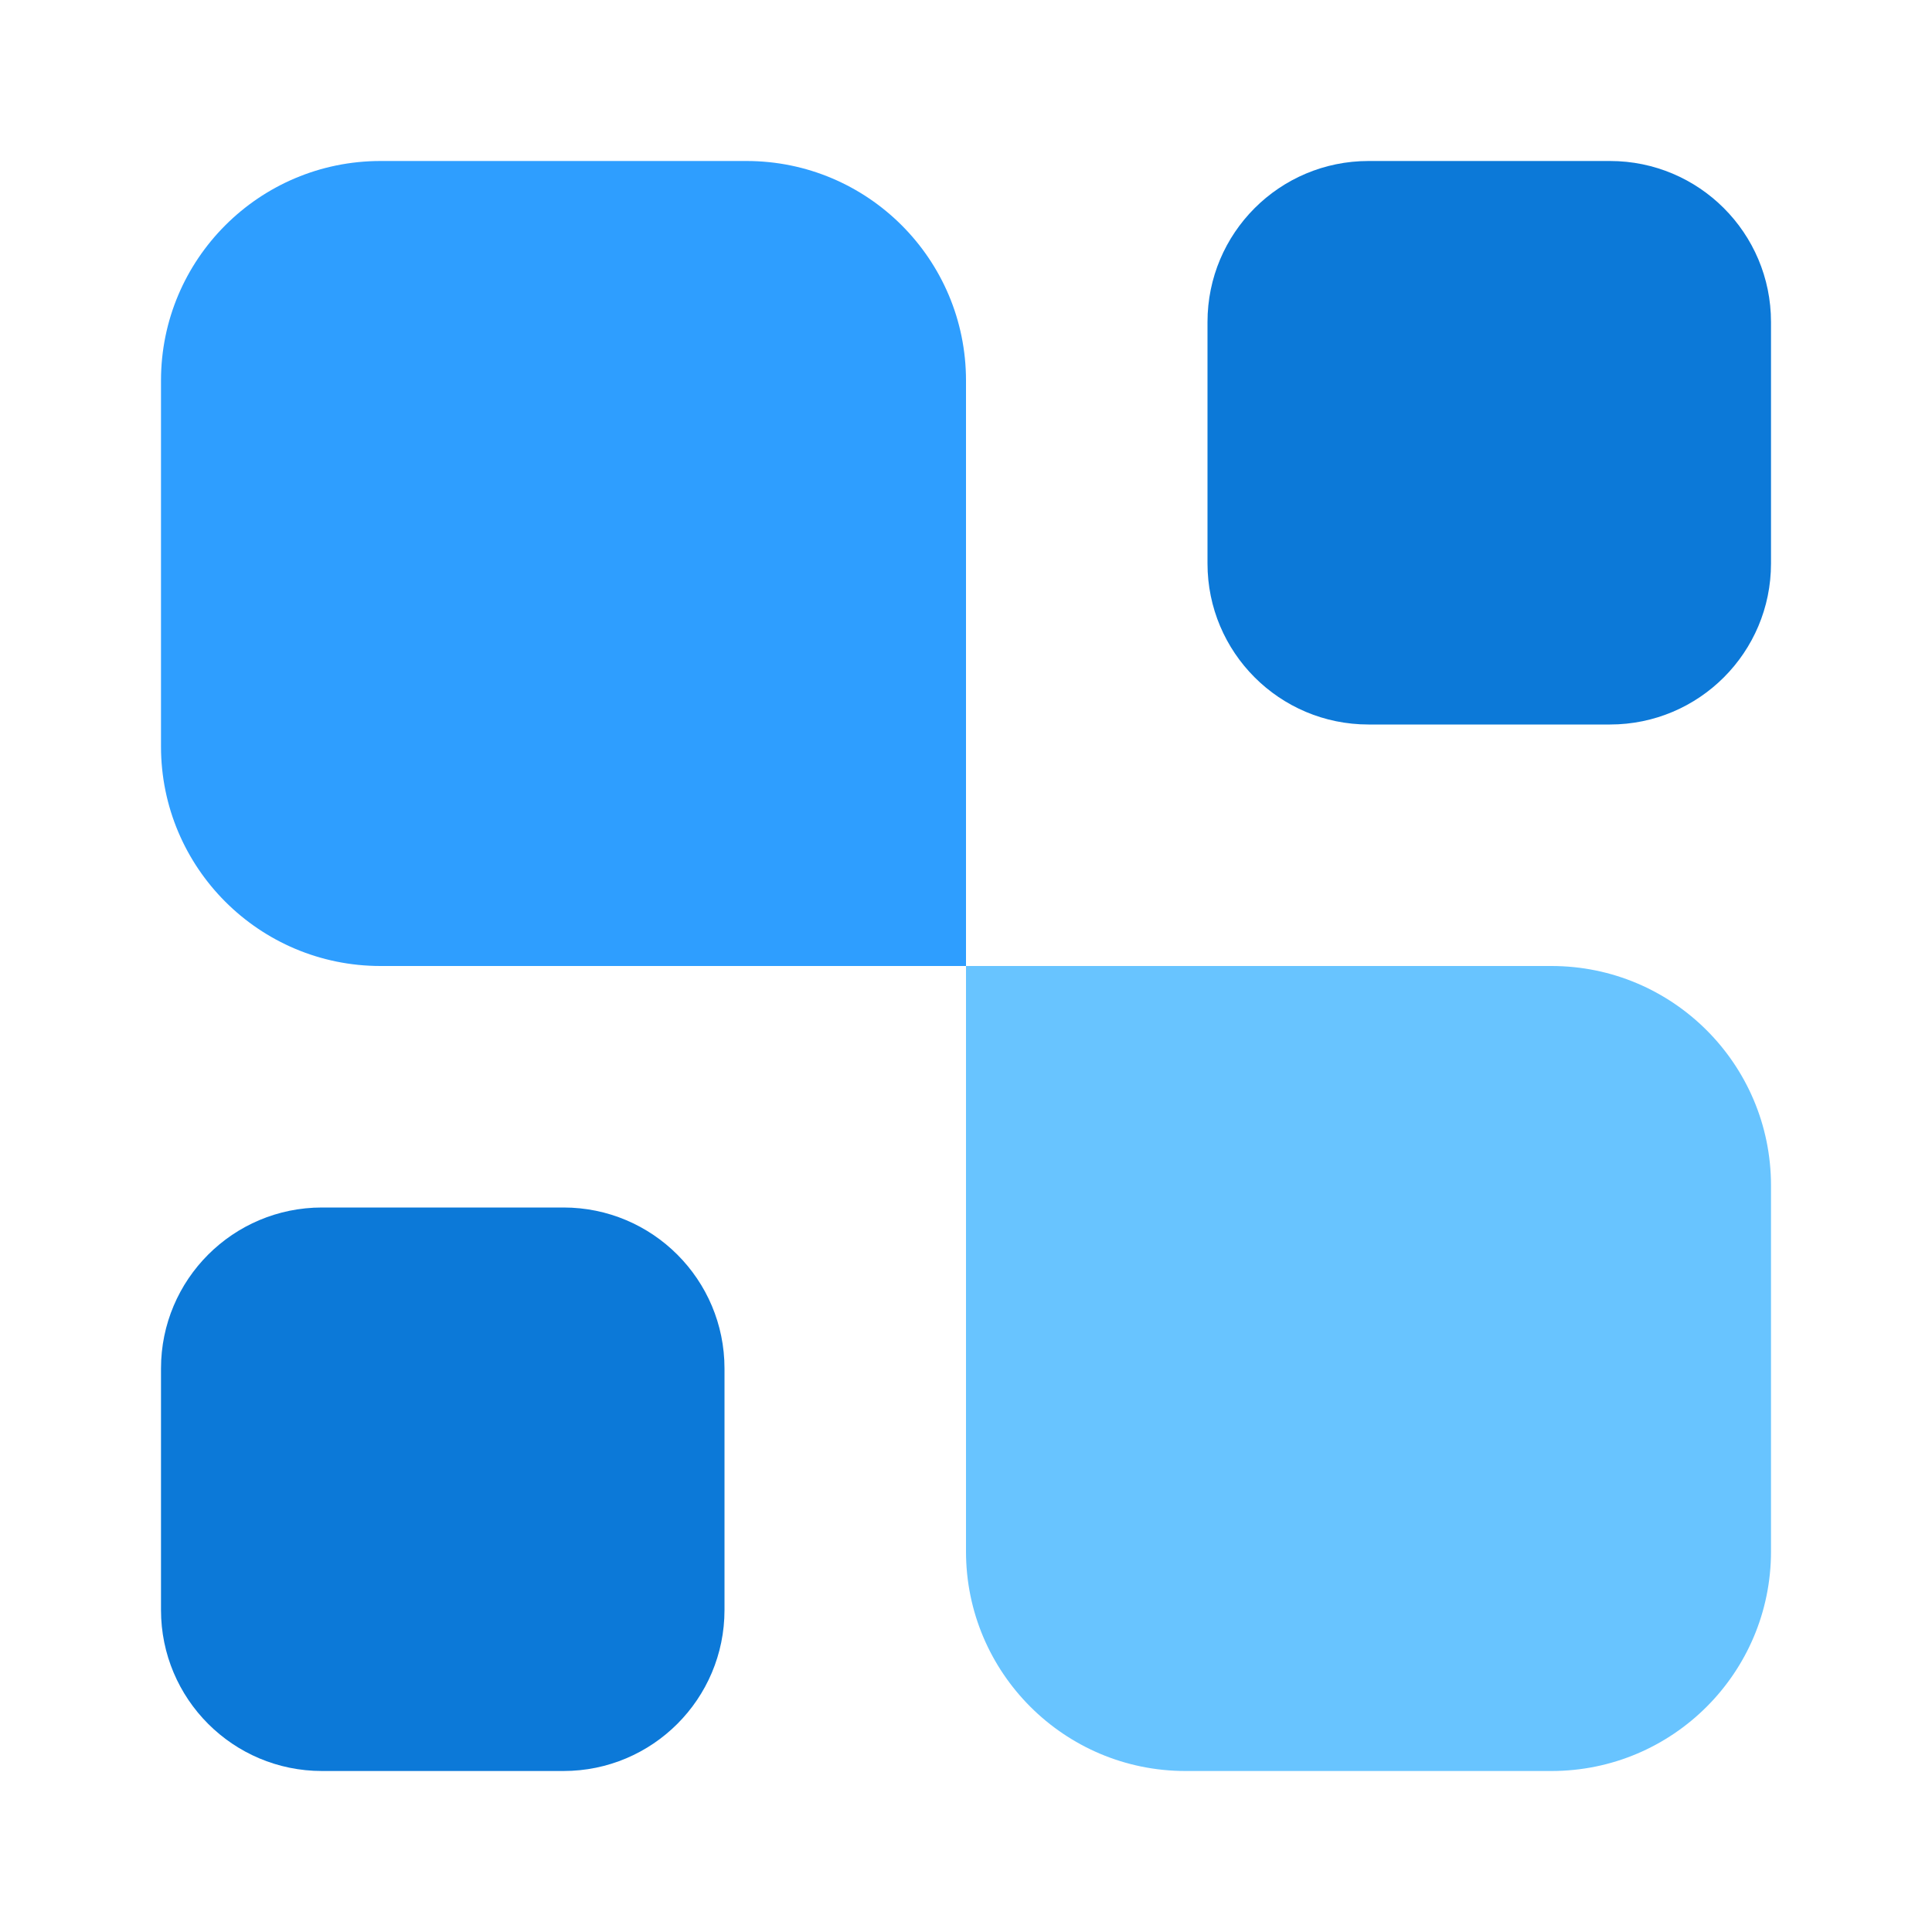
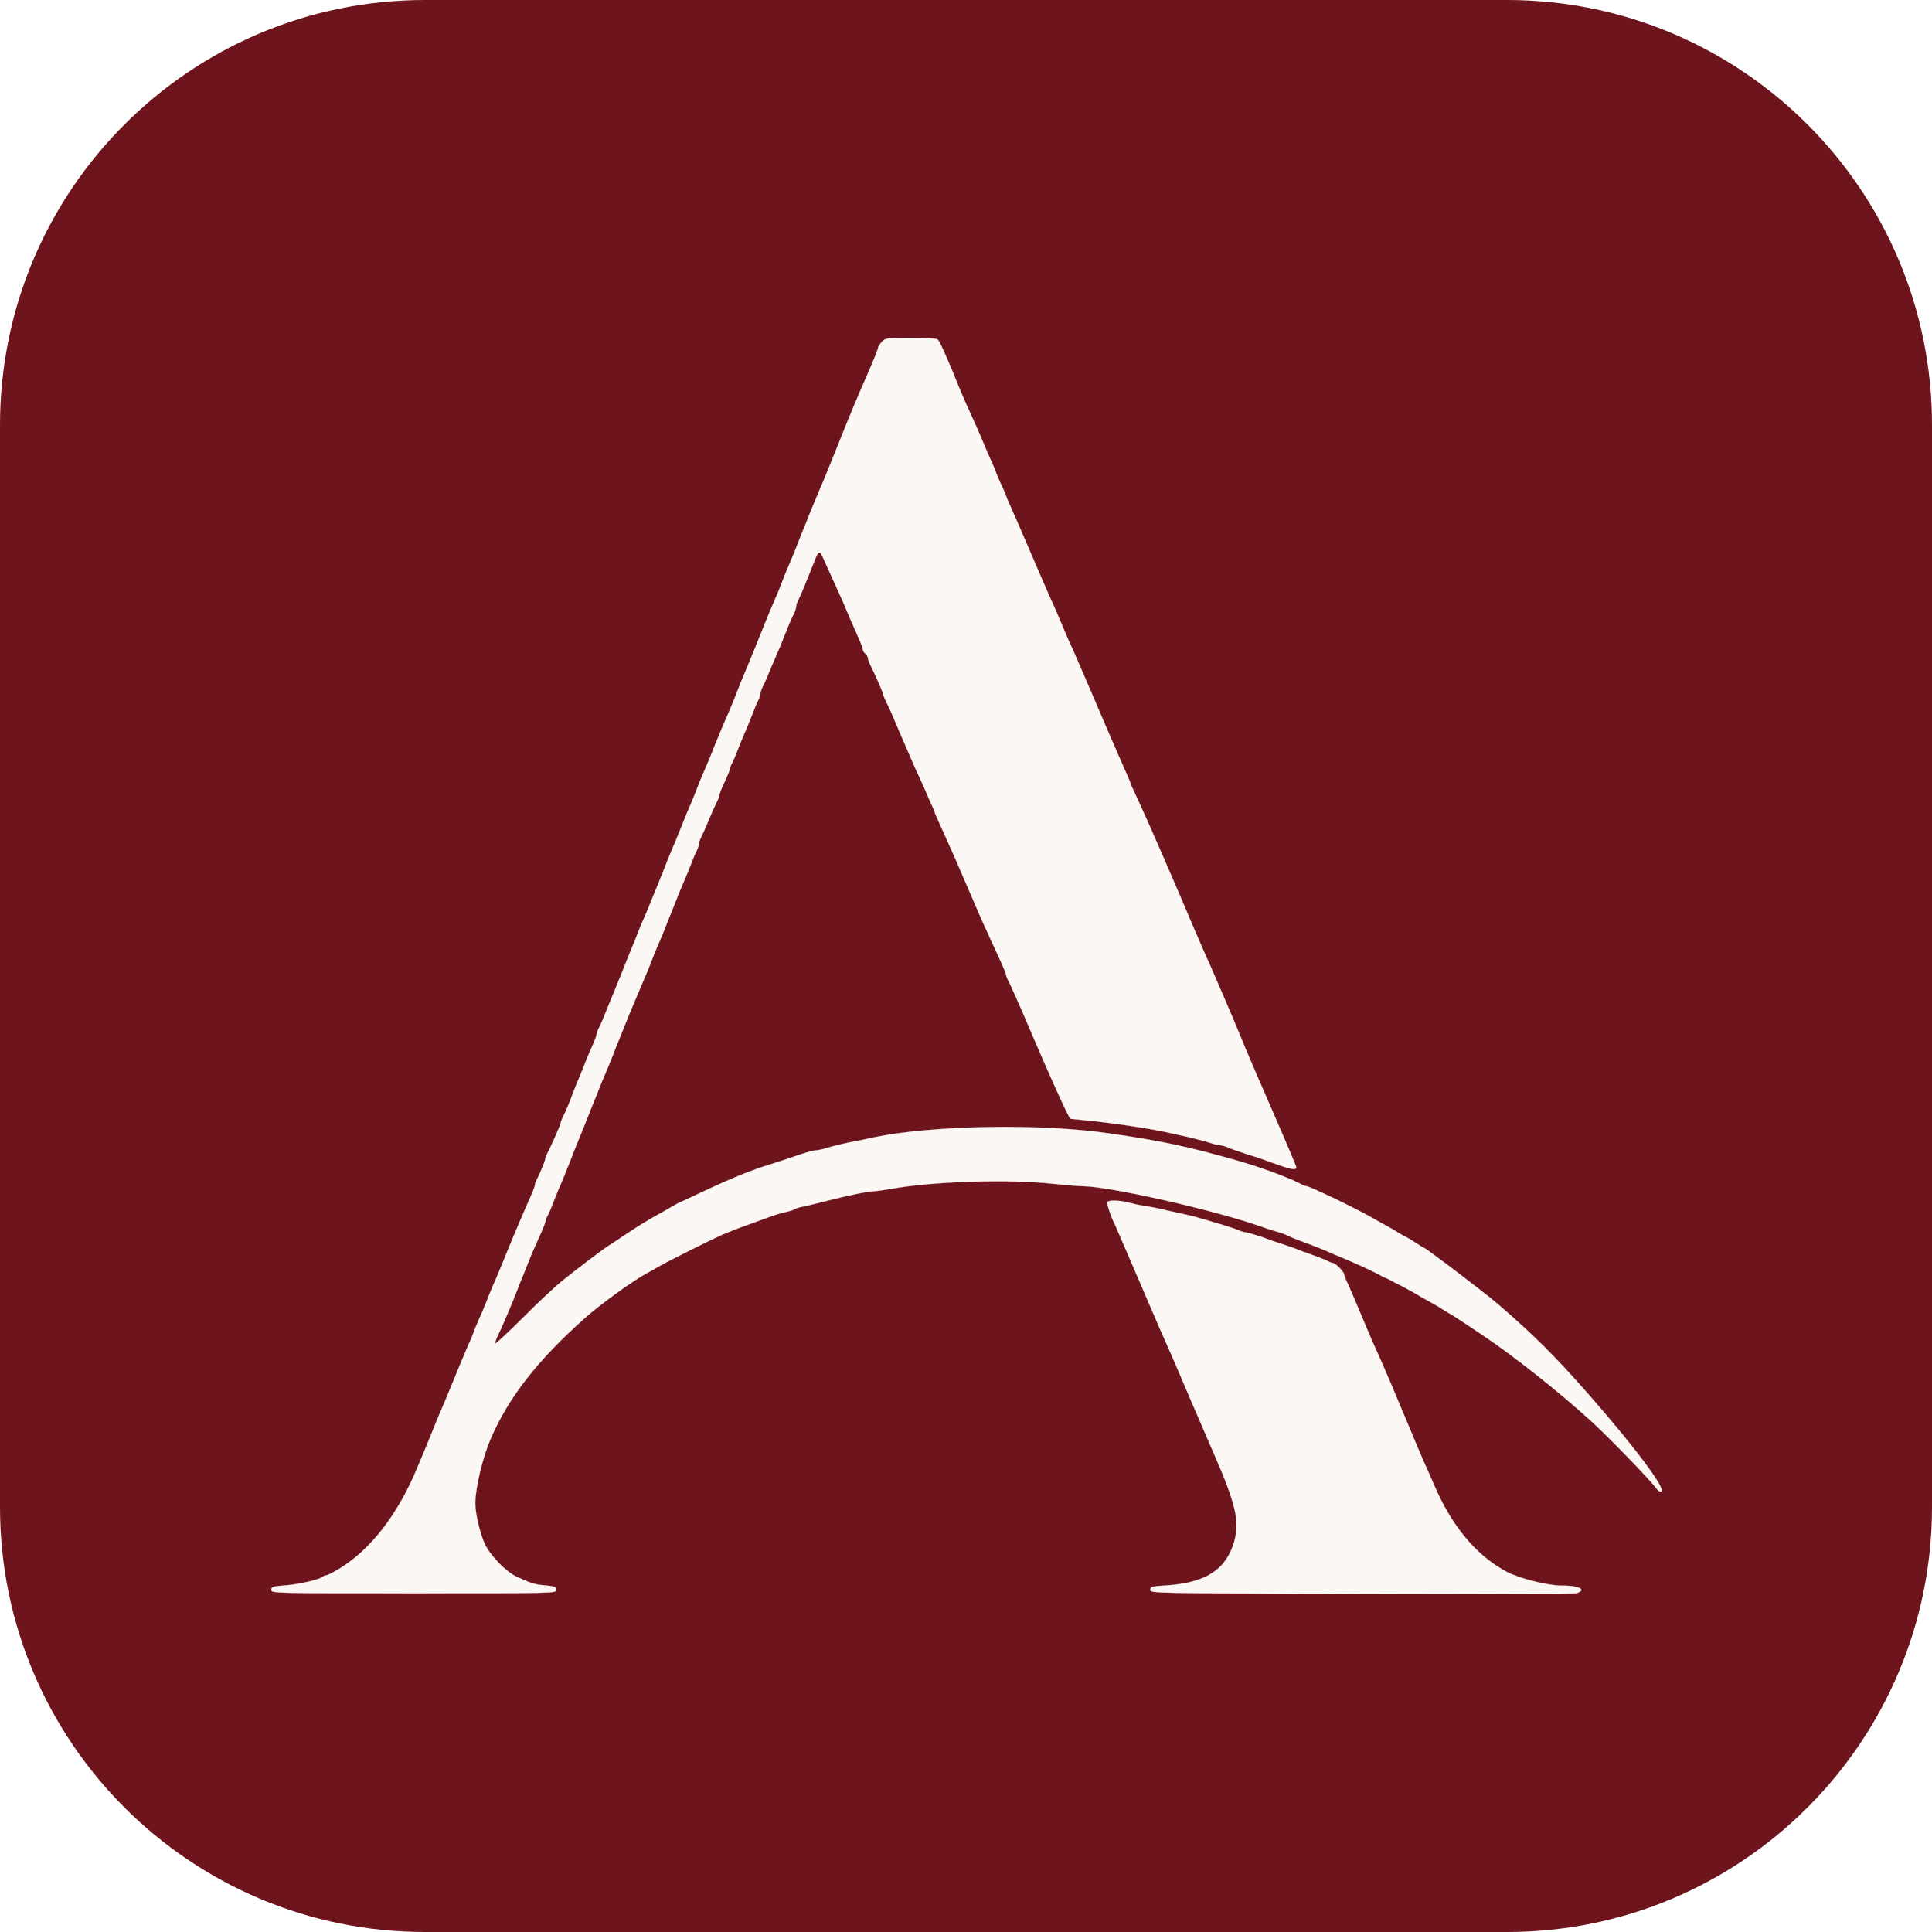
- <svg xmlns="http://www.w3.org/2000/svg" width="24" height="24" viewBox="0 0 24 24" fill="none">
-   <path d="M22 19.273C22 20.779 20.779 22 19.273 22H14.727C13.221 22 12 20.779 12 19.273V12H19.273C20.779 12 22 13.221 22 14.727V19.273Z" fill="#68C4FF" />
-   <path d="M20 2C21.105 2 22 2.895 22 4V7C22 8.105 21.105 9 20 9H17C15.895 9 15 8.105 15 7V4C15 2.895 15.895 2 17 2H20Z" fill="#0C79D8" />
-   <path d="M7 15C8.105 15 9 15.895 9 17V20C9 21.105 8.105 22 7 22H4C2.895 22 2 21.105 2 20V17C2 15.895 2.895 15 4 15H7Z" fill="#0C79D8" />
-   <path d="M12 12H4.727C3.221 12 2 10.779 2 9.273V4.727C2 3.221 3.221 2 4.727 2H9.273C10.779 2 12 3.221 12 4.727V12Z" fill="#2E9EFF" />
+ <svg xmlns="http://www.w3.org/2000/svg" viewBox="0 0 100 100" width="100" height="100" role="img" aria-label="Artimist Production">
+   <rect width="100" height="100" rx="22" fill="#6E141C" />
+   <g fill="#FBF7F4" stroke="#FBF7F4" stroke-width="1" stroke-linejoin="round" vector-effect="non-scaling-stroke" transform="translate(3.0454 6.0049) scale(0.088344) translate(0 1266) scale(.1 -.1)">
+     <path d="M4822 11337 c-12 -13 -22 -28 -22 -34 0 -10 -35 -95 -85 -208 -25 -56 -83 -194 -125 -300 -47 -118 -92 -228 -106 -262 -8 -18 -21 -49 -29 -68 -8 -19 -21 -50 -28 -68 -8 -17 -22 -52 -32 -77 -9 -25 -23 -58 -30 -75 -7 -16 -20 -50 -30 -75 -17 -44 -30 -78 -58 -143 -8 -17 -22 -52 -32 -77 -20 -54 -36 -93 -57 -140 -9 -19 -29 -69 -46 -110 -47 -118 -122 -302 -137 -335 -7 -16 -20 -50 -30 -75 -19 -51 -44 -111 -89 -213 -7 -17 -28 -68 -46 -112 -17 -44 -38 -96 -47 -115 -30 -69 -41 -96 -58 -140 -9 -25 -23 -58 -30 -75 -18 -40 -38 -89 -64 -155 -22 -55 -32 -79 -56 -135 -7 -16 -23 -55 -34 -85 -12 -30 -26 -64 -30 -75 -5 -11 -23 -56 -41 -100 -17 -44 -38 -93 -45 -110 -18 -39 -38 -87 -64 -155 -12 -30 -26 -64 -31 -75 -4 -11 -18 -45 -30 -75 -11 -30 -25 -64 -30 -75 -4 -11 -24 -60 -45 -110 -52 -129 -55 -137 -71 -168 -8 -16 -14 -33 -14 -39 0 -9 -8 -30 -45 -113 -7 -16 -23 -55 -34 -85 -12 -30 -26 -64 -31 -75 -5 -11 -19 -45 -30 -75 -24 -65 -37 -95 -56 -133 -8 -16 -14 -33 -14 -38 0 -8 -61 -147 -80 -181 -6 -10 -10 -23 -10 -28 0 -11 -33 -91 -50 -122 -6 -10 -10 -23 -10 -28 0 -10 -12 -41 -50 -125 -5 -11 -18 -42 -30 -70 -12 -27 -25 -59 -30 -70 -5 -11 -32 -76 -60 -145 -28 -69 -55 -134 -60 -145 -17 -37 -47 -110 -60 -145 -7 -19 -26 -63 -42 -98 -15 -35 -28 -66 -28 -68 0 -4 -14 -38 -50 -119 -5 -11 -32 -76 -60 -145 -49 -119 -70 -170 -90 -215 -5 -11 -25 -60 -45 -110 -20 -49 -40 -99 -45 -110 -5 -11 -21 -49 -36 -85 -115 -282 -278 -492 -467 -605 -32 -19 -64 -35 -71 -35 -6 0 -16 -4 -21 -9 -18 -16 -138 -44 -220 -50 -71 -5 -80 -8 -80 -26 0 -20 7 -20 835 -20 828 0 835 0 835 20 0 17 -9 21 -65 26 -64 6 -81 11 -170 52 -60 28 -152 122 -184 190 -29 63 -56 177 -56 240 0 88 42 265 89 375 105 244 277 465 556 712 90 80 282 219 360 260 11 6 47 26 80 45 58 33 299 153 360 180 30 13 88 36 155 60 19 7 53 19 75 27 86 32 111 40 146 47 19 4 42 11 49 16 7 5 30 12 49 15 20 4 81 19 136 33 139 35 245 57 275 57 14 0 61 7 105 14 237 44 685 58 940 31 77 -8 160 -15 184 -15 152 0 763 -138 1041 -235 41 -15 89 -30 105 -34 17 -4 39 -13 50 -18 11 -6 38 -18 60 -26 64 -24 128 -48 163 -63 17 -8 48 -21 67 -29 82 -34 103 -43 170 -74 39 -18 77 -37 85 -42 8 -5 22 -12 30 -15 8 -3 22 -9 30 -14 8 -5 35 -19 60 -31 25 -13 77 -41 115 -64 39 -22 77 -44 85 -48 8 -4 29 -16 45 -27 17 -11 37 -23 45 -27 8 -4 96 -61 195 -128 178 -119 442 -328 631 -500 103 -93 350 -348 388 -401 7 -9 18 -15 24 -13 32 11 -156 262 -421 564 -200 228 -325 352 -533 532 -79 68 -428 333 -438 333 -3 0 -22 12 -43 26 -21 14 -47 30 -58 35 -11 5 -33 18 -50 28 -16 11 -48 29 -70 41 -22 12 -64 35 -93 52 -110 61 -355 178 -373 178 -6 0 -23 7 -37 15 -67 36 -245 101 -389 141 -281 79 -428 110 -727 153 -398 59 -1041 48 -1381 -23 -38 -9 -106 -22 -150 -31 -44 -9 -100 -23 -125 -31 -25 -8 -53 -14 -64 -14 -17 0 -79 -18 -156 -46 -19 -6 -66 -22 -105 -34 -126 -39 -222 -78 -425 -173 -52 -25 -102 -48 -110 -51 -8 -3 -28 -14 -45 -24 -16 -10 -61 -36 -100 -57 -38 -21 -114 -67 -168 -104 -54 -36 -106 -70 -115 -76 -27 -17 -185 -137 -263 -200 -41 -33 -145 -130 -231 -217 -87 -86 -159 -154 -162 -150 -2 4 7 30 21 57 25 52 84 191 110 260 8 22 21 54 28 70 7 17 20 50 30 75 19 49 28 71 74 173 17 37 31 72 31 78 0 6 6 23 14 37 8 15 22 47 31 72 10 25 24 60 31 78 8 17 20 47 28 65 7 17 20 50 29 72 22 58 77 195 92 230 7 17 20 50 30 75 9 25 23 59 30 75 7 17 20 50 30 75 10 25 24 61 33 80 23 54 38 91 57 140 9 25 23 59 30 75 7 17 20 50 30 75 17 43 27 67 61 148 9 20 22 51 28 67 7 17 20 46 28 65 9 19 23 55 33 80 20 53 36 92 57 140 9 19 23 55 33 80 9 25 23 59 30 75 7 17 20 50 30 75 9 25 24 61 32 80 32 74 41 96 58 140 9 25 23 58 31 73 8 16 14 35 14 42 0 7 6 26 14 42 8 15 21 44 29 63 27 66 49 115 63 143 8 16 14 33 14 39 0 6 13 40 30 75 16 34 30 68 30 74 0 6 6 23 14 37 8 15 22 47 31 72 10 25 24 60 31 78 8 17 20 47 28 65 7 17 21 52 31 77 9 25 23 58 31 73 8 16 14 35 14 42 0 7 6 26 14 42 14 27 32 69 59 136 8 17 21 48 29 67 9 19 26 60 37 90 31 78 41 101 57 133 8 16 14 35 14 44 0 8 6 27 14 41 12 24 39 88 94 227 24 61 29 62 53 9 89 -197 107 -235 126 -281 21 -50 39 -92 72 -166 17 -37 31 -73 31 -81 0 -7 7 -19 15 -26 8 -7 15 -18 15 -25 0 -8 7 -26 15 -42 26 -51 75 -163 75 -172 0 -5 8 -24 17 -43 24 -48 26 -52 88 -199 32 -74 69 -159 82 -189 14 -30 32 -68 39 -85 7 -16 27 -60 43 -98 17 -37 31 -69 31 -72 0 -3 14 -36 31 -73 17 -37 38 -83 46 -102 8 -19 19 -42 23 -51 4 -8 47 -107 95 -219 48 -112 91 -211 95 -219 5 -9 17 -36 28 -61 11 -25 39 -85 61 -133 23 -49 41 -93 41 -99 0 -5 6 -22 14 -36 7 -15 22 -45 31 -67 10 -22 21 -47 25 -56 4 -8 47 -107 95 -220 93 -216 151 -345 187 -419 l23 -45 70 -7 c162 -15 393 -49 500 -73 33 -7 94 -21 135 -30 41 -10 93 -24 115 -31 23 -8 48 -14 57 -14 10 0 32 -6 50 -14 18 -8 62 -23 98 -35 72 -22 103 -33 200 -68 70 -25 100 -29 100 -14 0 9 -39 101 -237 556 -36 83 -89 209 -118 281 -30 72 -90 211 -133 310 -44 98 -98 222 -120 274 -82 196 -266 619 -313 719 -27 57 -49 105 -49 108 0 4 -17 44 -50 118 -5 11 -21 47 -35 80 -15 33 -79 181 -142 330 -64 148 -119 276 -124 285 -5 8 -27 60 -50 115 -23 55 -55 129 -72 165 -16 36 -69 157 -117 270 -48 113 -100 231 -114 262 -14 31 -26 59 -26 62 0 2 -13 34 -30 69 -16 36 -30 68 -30 71 0 3 -11 29 -24 58 -14 29 -36 81 -50 115 -25 61 -55 127 -101 228 -12 28 -33 75 -45 105 -12 30 -26 64 -30 75 -61 144 -82 190 -93 197 -6 4 -78 8 -158 8 -139 0 -146 -1 -167 -23z" />
+     <path d="M6144 6296 c-5 -12 21 -88 46 -136 4 -9 60 -140 125 -290 65 -151 137 -320 162 -375 24 -55 48 -109 53 -120 25 -60 168 -393 233 -542 134 -306 157 -407 123 -527 -48 -163 -166 -240 -396 -255 -86 -5 -95 -8 -95 -26 0 -20 8 -20 1230 -23 677 -1 1245 0 1263 3 17 3 32 12 32 19 0 16 -43 26 -119 26 -83 1 -249 43 -321 82 -179 97 -321 269 -425 513 -7 17 -24 55 -37 85 -14 30 -42 93 -61 140 -115 276 -203 484 -233 548 -19 40 -63 143 -99 230 -36 86 -72 170 -80 185 -8 16 -15 34 -15 41 0 14 -51 66 -66 66 -5 0 -21 6 -35 14 -15 7 -55 23 -90 35 -35 12 -73 26 -84 31 -11 5 -49 18 -85 30 -36 11 -74 24 -85 29 -37 15 -123 41 -135 41 -7 0 -26 6 -43 14 -18 7 -66 23 -107 35 -41 12 -95 28 -120 35 -25 8 -81 21 -125 30 -44 10 -96 21 -115 26 -19 4 -55 11 -80 15 -25 3 -58 10 -75 15 -65 18 -135 21 -141 6z" />
+   </g>
</svg>
